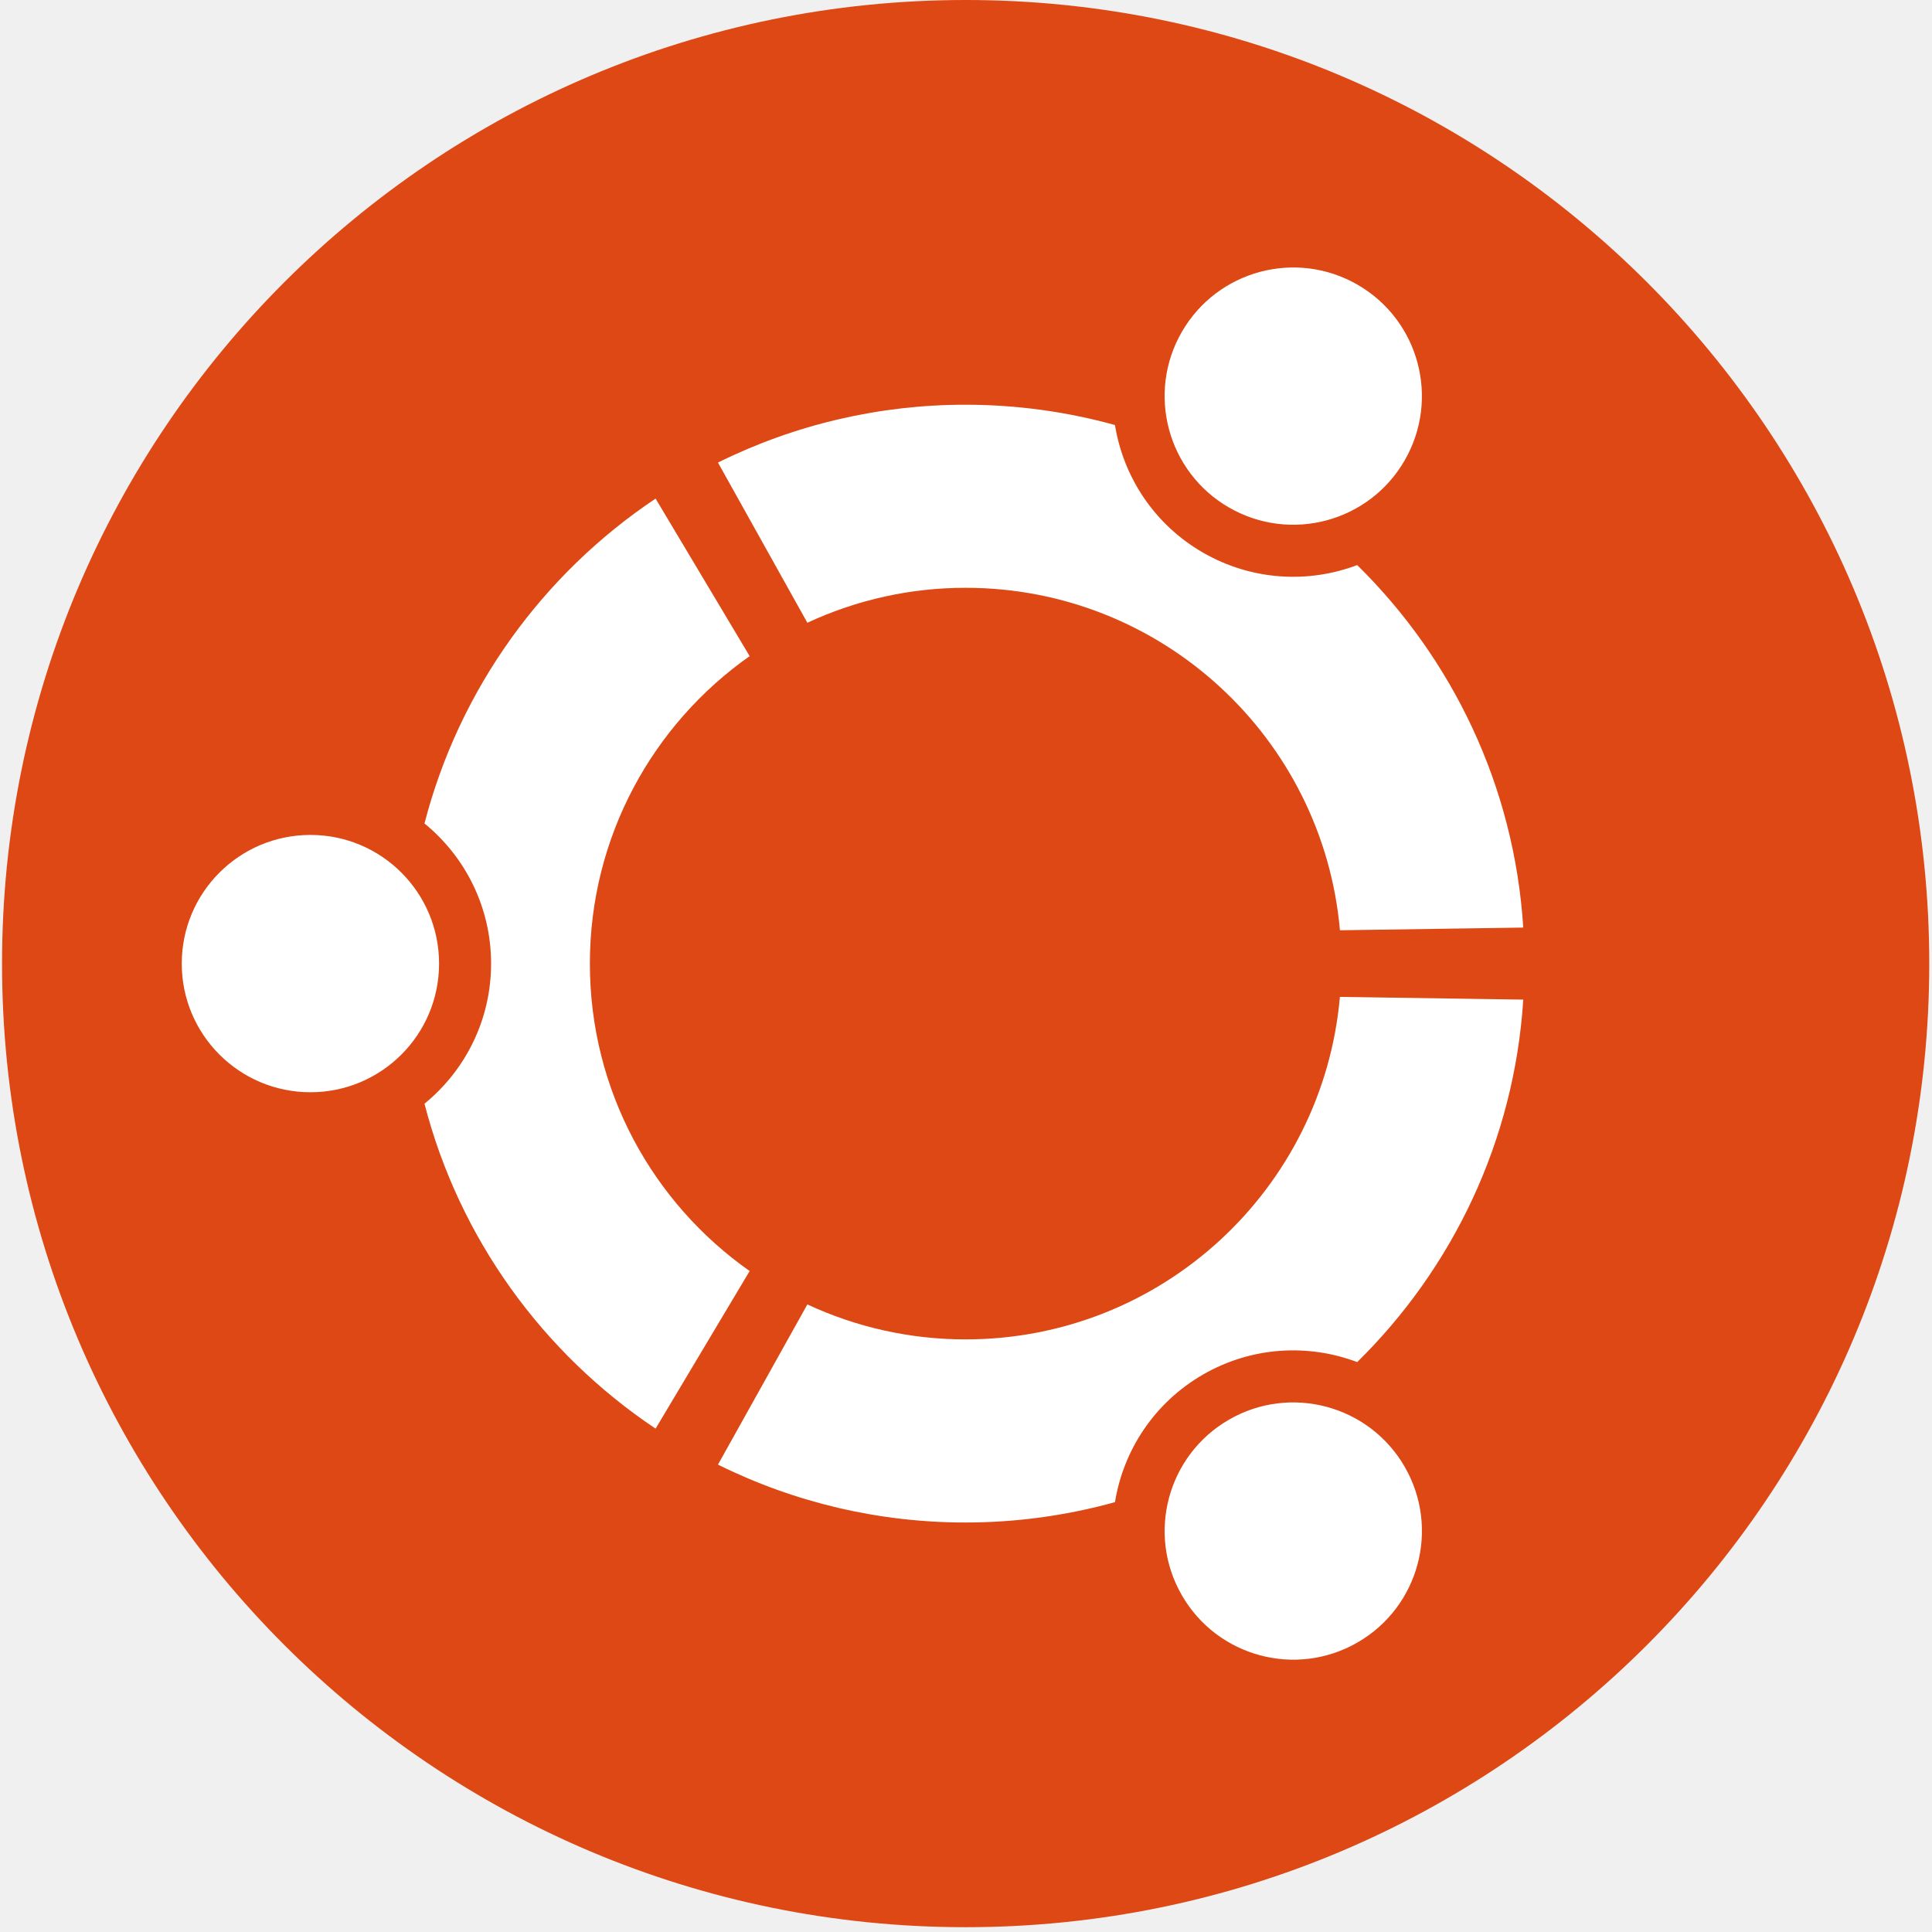
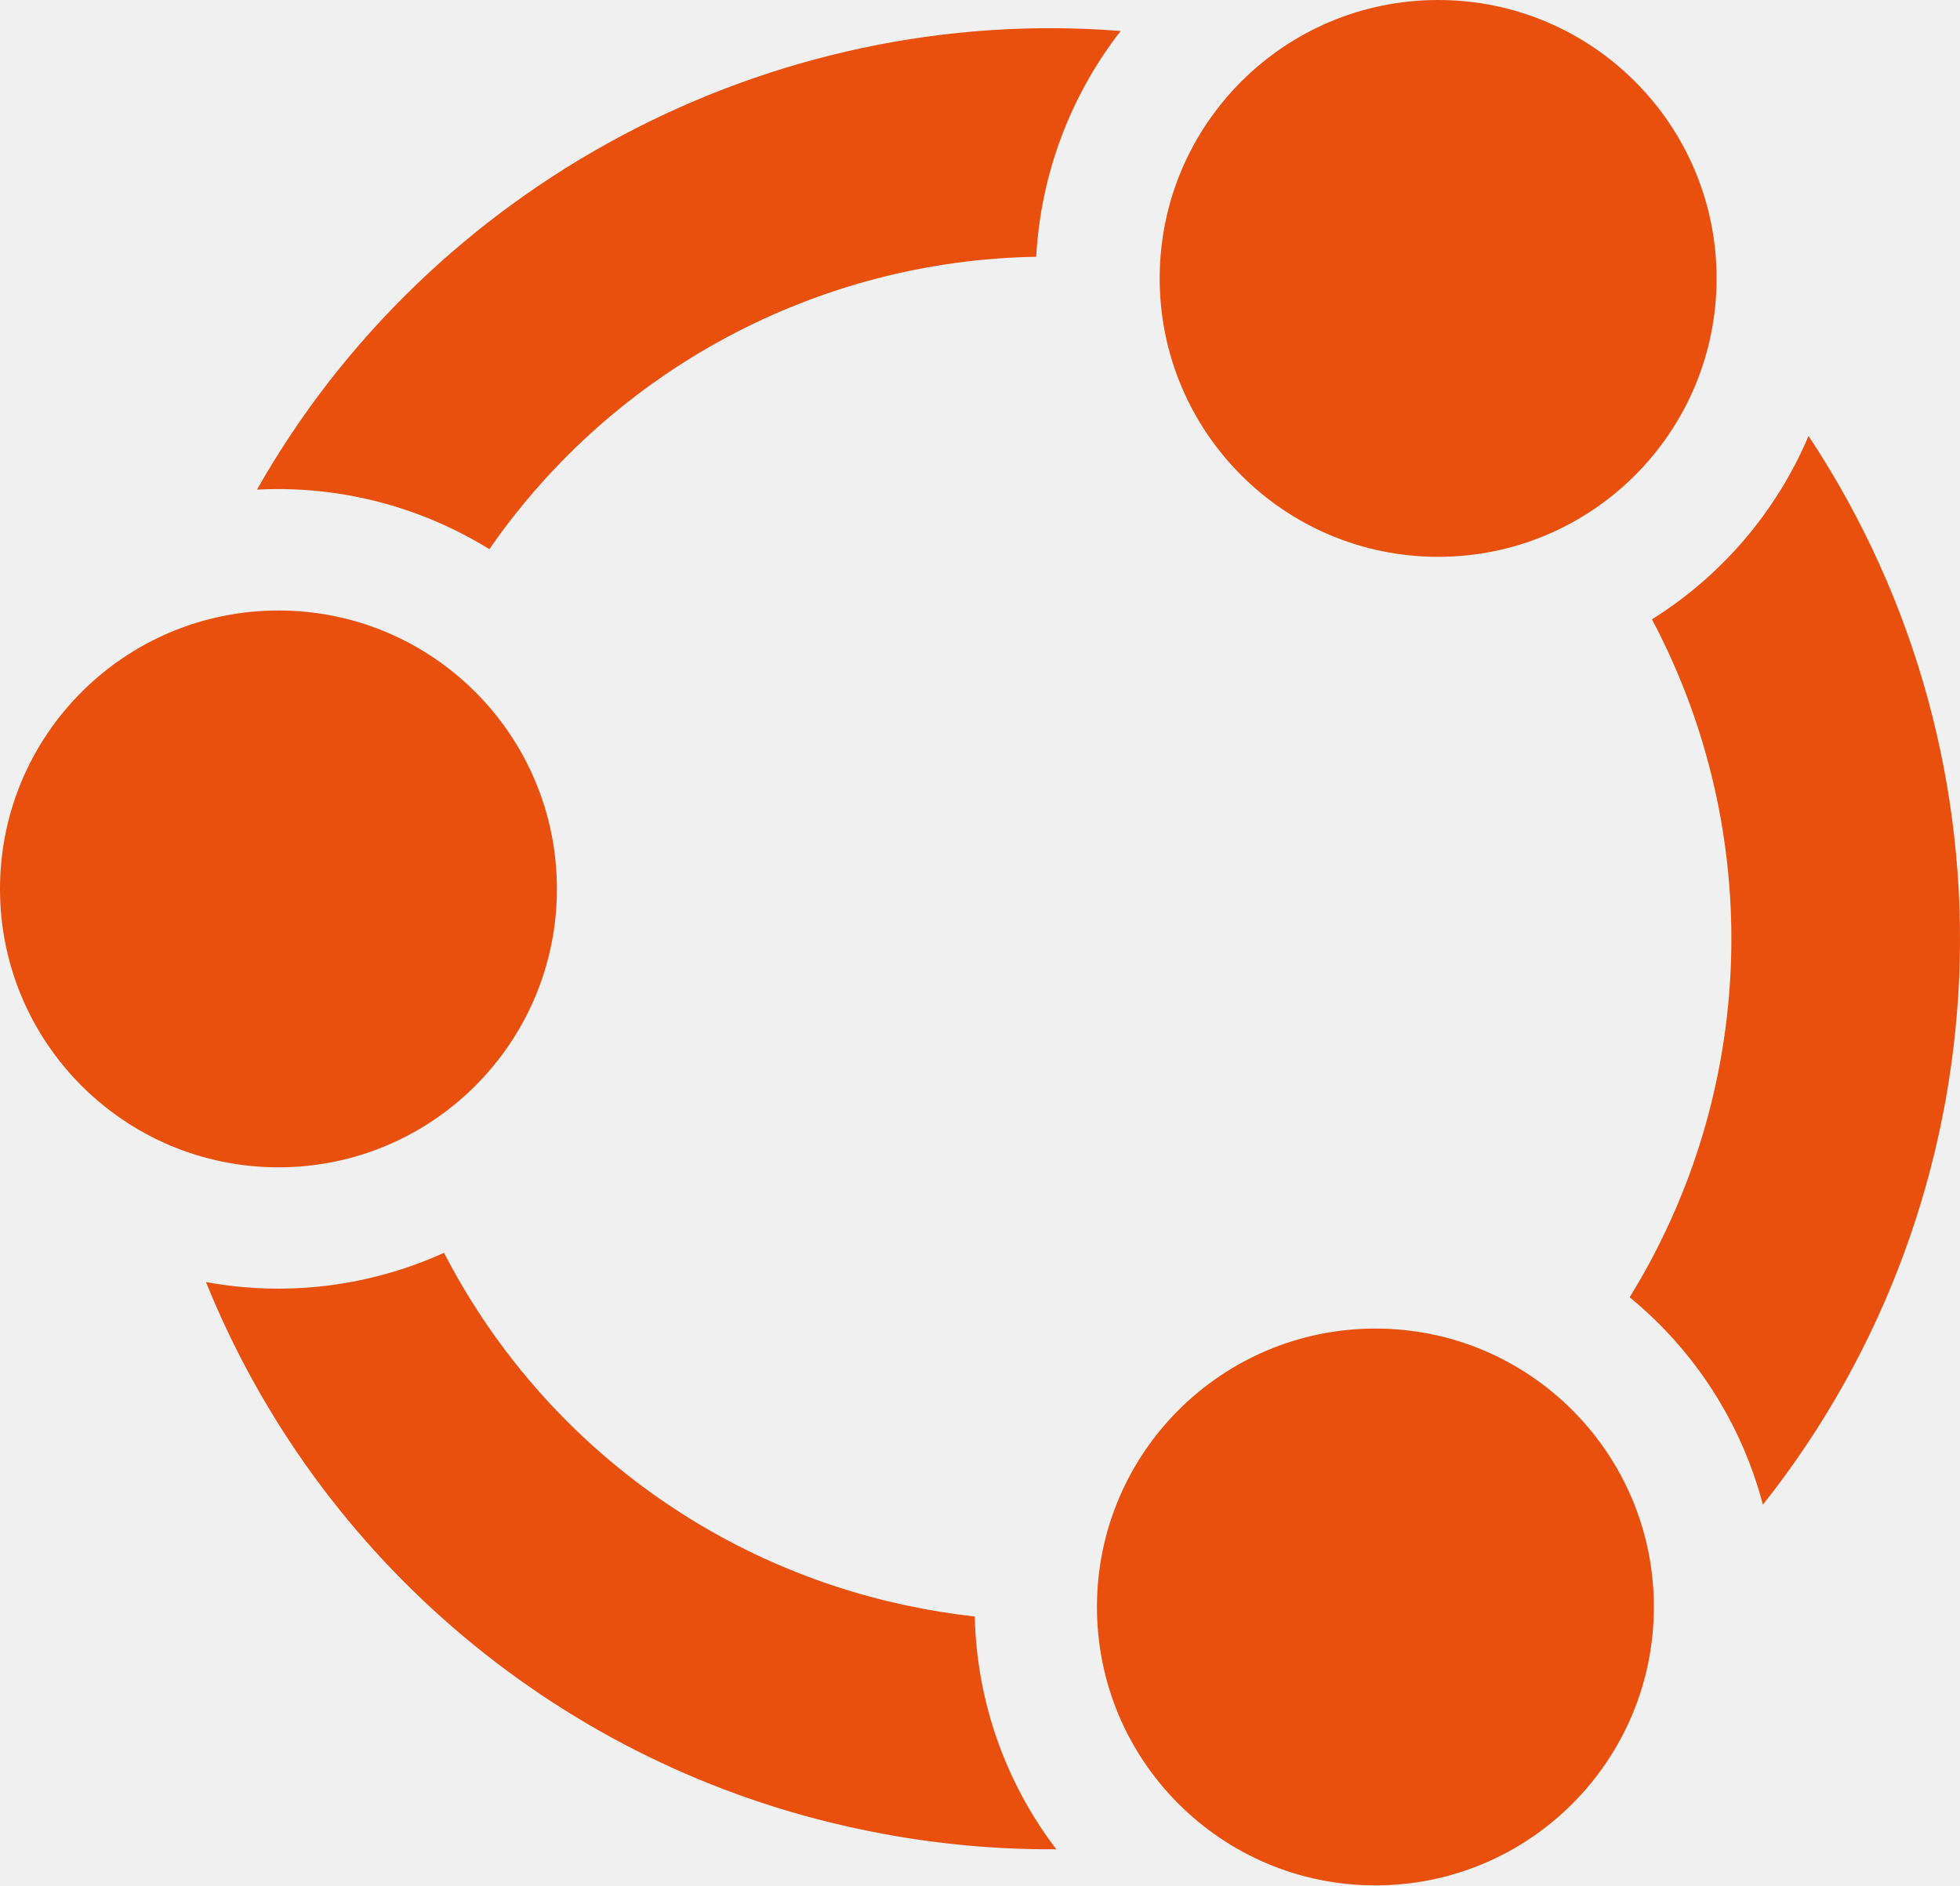
- <svg xmlns="http://www.w3.org/2000/svg" width="2500" height="2500" viewBox="0 0 256 256" preserveAspectRatio="xMidYMid">
-   <path d="M255.637 127.683c0 70.514-57.165 127.68-127.683 127.68C57.434 255.363.27 198.197.27 127.683.27 57.165 57.436 0 127.954 0c70.519 0 127.683 57.165 127.683 127.683z" fill="#DD4814" />
-   <path d="M41.133 110.633c-9.419 0-17.05 7.631-17.05 17.05 0 9.414 7.631 17.046 17.05 17.046 9.415 0 17.046-7.632 17.046-17.046 0-9.419-7.631-17.05-17.046-17.05zm121.715 77.478c-8.153 4.71-10.95 15.13-6.24 23.279 4.705 8.154 15.125 10.949 23.279 6.24 8.153-4.705 10.949-15.125 6.24-23.28-4.705-8.148-15.131-10.943-23.279-6.239zm-84.686-60.428c0-16.846 8.368-31.73 21.171-40.742L86.87 66.067c-14.914 9.97-26.012 25.204-30.624 43.047 5.382 4.39 8.826 11.075 8.826 18.568 0 7.489-3.444 14.174-8.826 18.565C60.852 164.094 71.95 179.33 86.87 189.3l12.463-20.88c-12.803-9.007-21.171-23.89-21.171-40.737zm49.792-49.797c26.013 0 47.355 19.944 49.595 45.38l24.29-.358c-1.194-18.778-9.398-35.636-22.002-48.032-6.482 2.449-13.97 2.074-20.44-1.656-6.483-3.741-10.548-10.052-11.659-16.902a74.26 74.26 0 0 0-19.785-2.69 73.787 73.787 0 0 0-32.819 7.663l11.845 21.227a49.596 49.596 0 0 1 20.975-4.632zm0 99.59a49.601 49.601 0 0 1-20.974-4.632l-11.845 21.225a73.712 73.712 0 0 0 32.82 7.671 74.04 74.04 0 0 0 19.784-2.697c1.111-6.85 5.177-13.155 11.658-16.902 6.476-3.737 13.959-4.105 20.44-1.656 12.605-12.396 20.808-29.254 22.004-48.032l-24.297-.358c-2.235 25.443-23.576 45.38-49.59 45.38zm34.888-110.231c8.154 4.708 18.575 1.92 23.279-6.234 4.71-8.154 1.92-18.575-6.234-23.285-8.154-4.704-18.574-1.91-23.285 6.244-4.703 8.15-1.908 18.57 6.24 23.275z" fill="#FFF" />
+ <svg xmlns="http://www.w3.org/2000/svg" id="Layer_1" data-name="Layer 1" viewBox="0 0 767.407 738.314">
+   <defs>
+     <style>.cls-1{fill:#e9500e;}</style>
+   </defs>
+   <circle class="cls-1" cx="109.027" cy="348.094" r="109.027" />
+   <circle class="cls-1" cx="563.084" cy="109.027" r="109.027" />
+   <path class="cls-1" d="M492.482,1336.666a265.525,265.525,0,0,1-181.071-138.098,156.948,156.948,0,0,1-93.219,11.458,354.935,354.935,0,0,0,255.537,214.165,359.208,359.208,0,0,0,77.419,7.967,156.003,156.003,0,0,1-31.922-91.155C510.246,1340.005,501.277,1338.548,492.482,1336.666Z" transform="translate(-137.5616 -707.98)" />
+   <circle class="cls-1" cx="538.52" cy="629.287" r="109.027" />
+   <path class="cls-1" d="M827.798,1297.221A356.701,356.701,0,0,0,845.673,878.702a157.144,157.144,0,0,1-61.31,71.803,267.293,267.293,0,0,1-8.737,265.488A156.347,156.347,0,0,1,827.798,1297.221Z" transform="translate(-137.5616 -707.98)" />
+   <path class="cls-1" d="M238.176,899.719q4.151-.228,8.305-.226A157.346,157.346,0,0,1,329.164,923.039,265.907,265.907,0,0,1,543.272,808.53a158.088,158.088,0,0,1,33.076-88.42C439.245,709.252,306.024,780.001,238.176,899.719Z" transform="translate(-137.5616 -707.98)" />
</svg>
